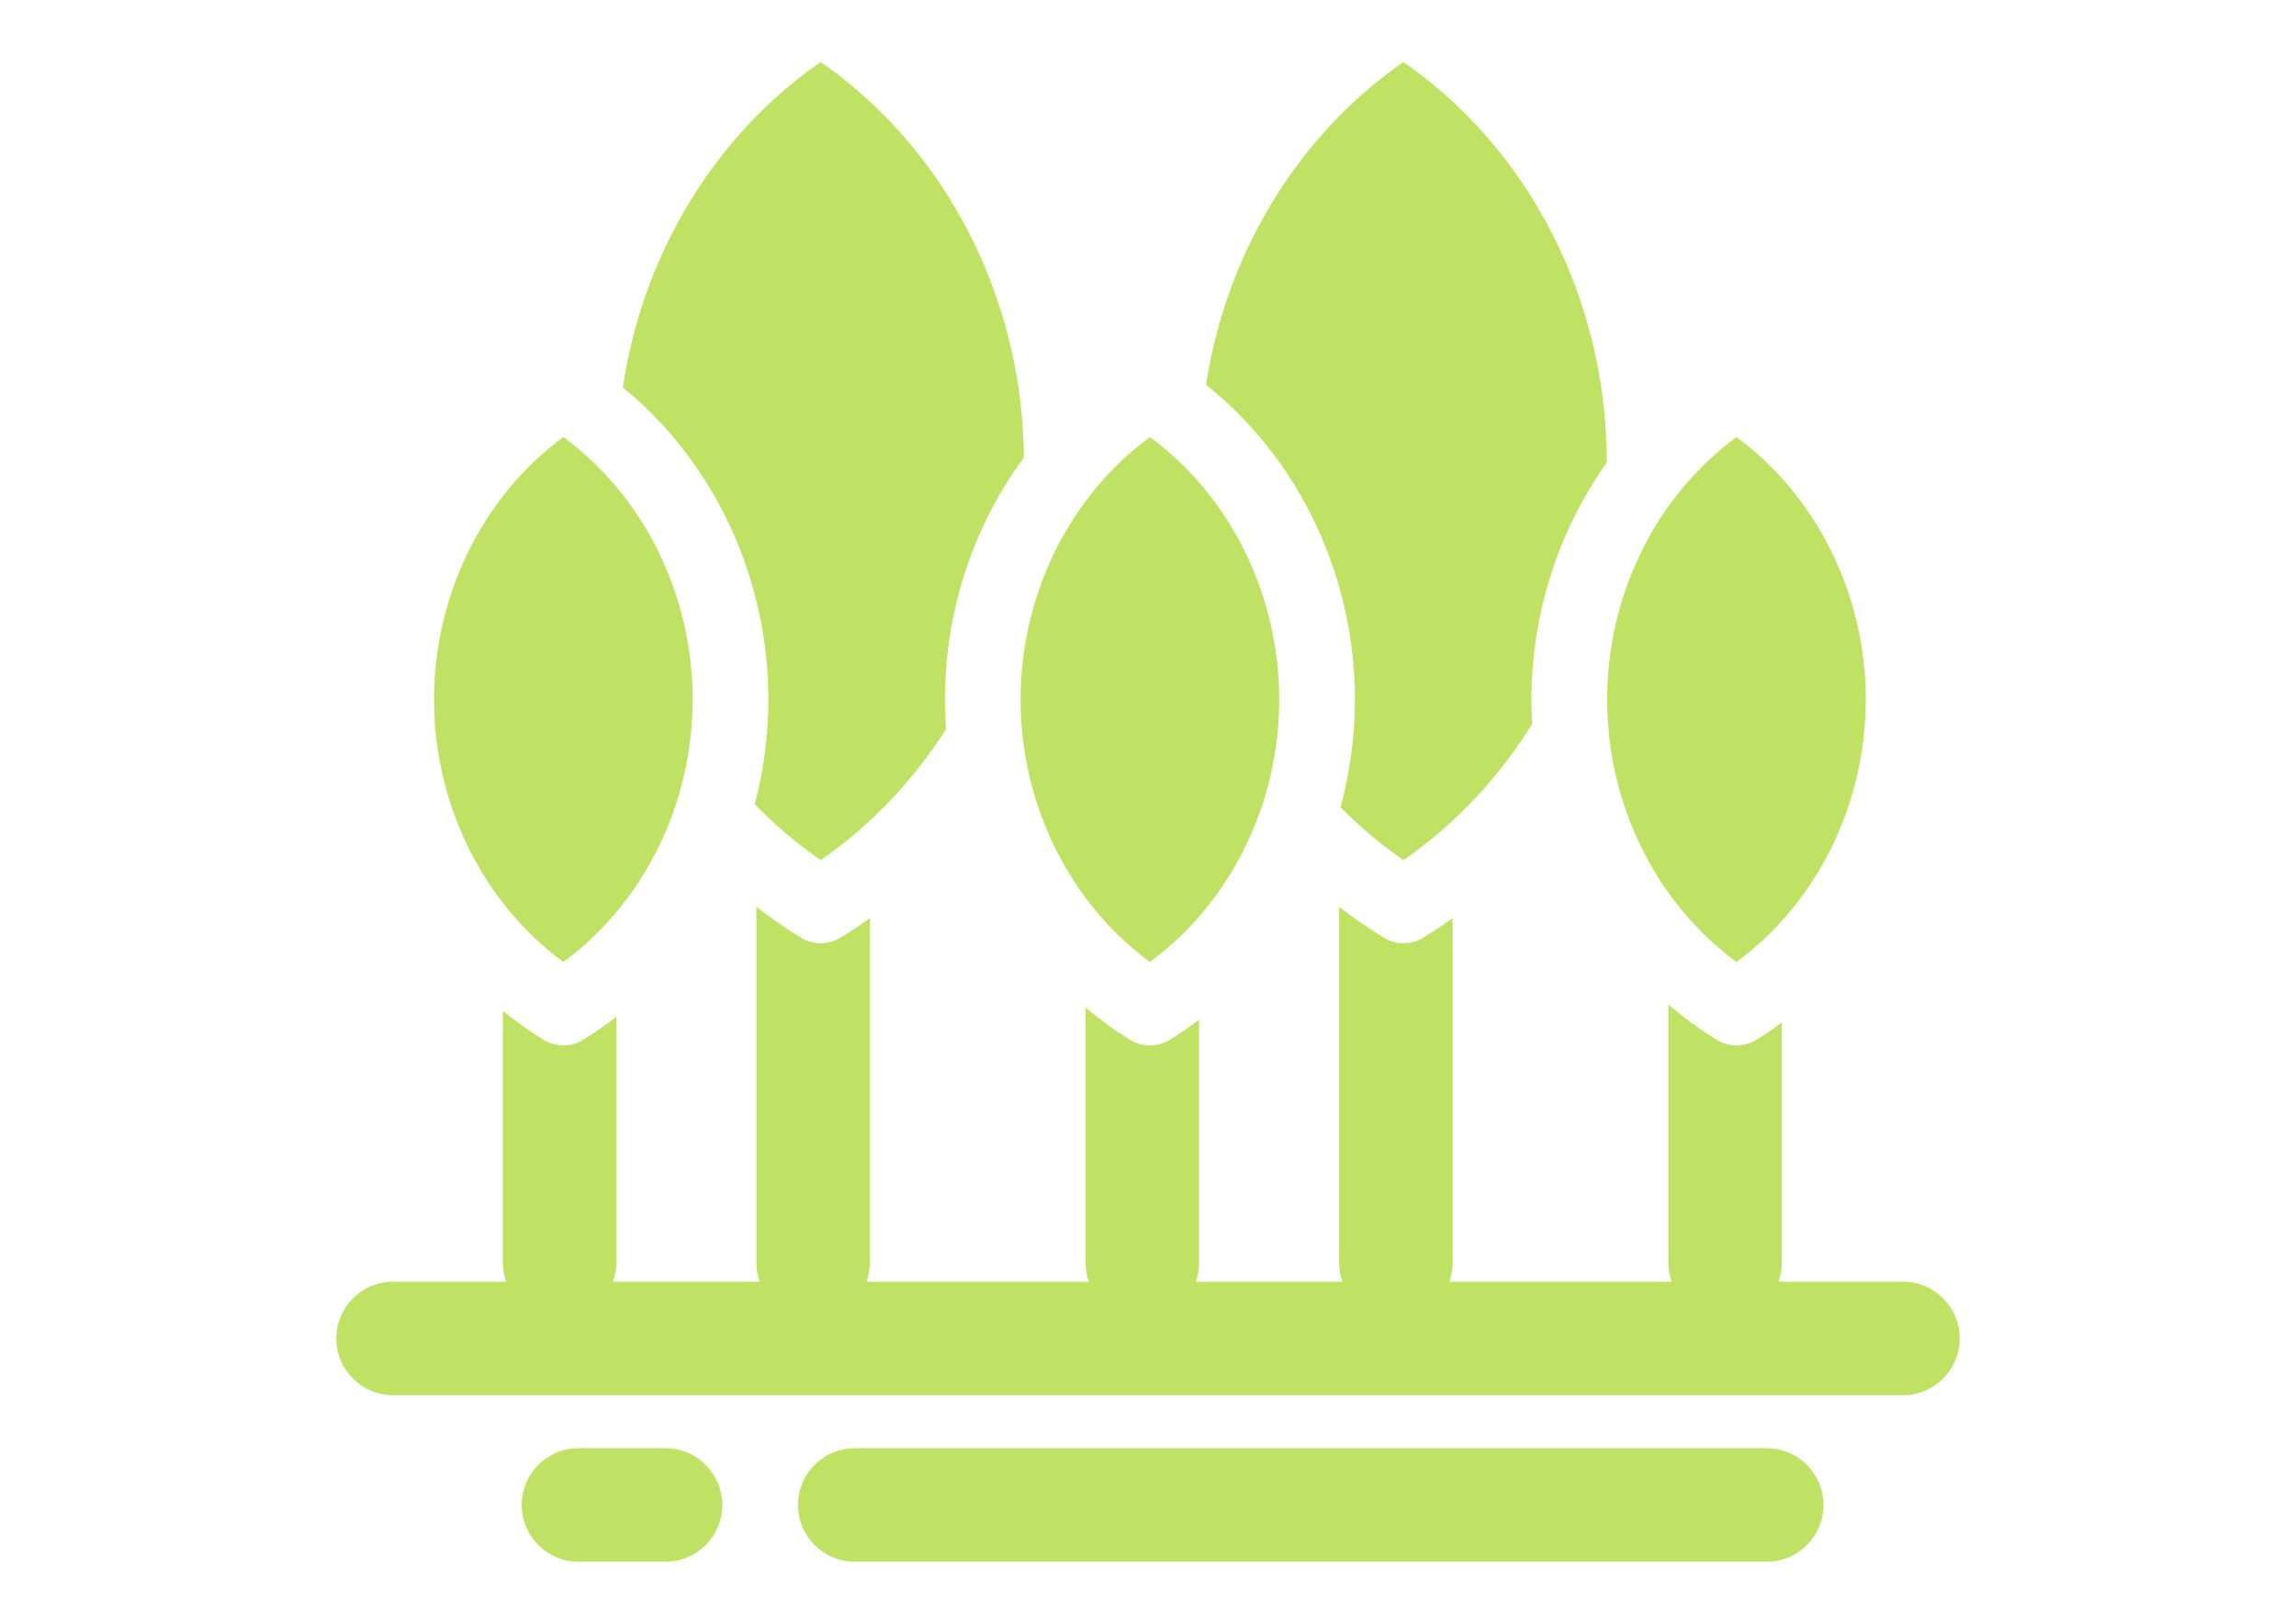
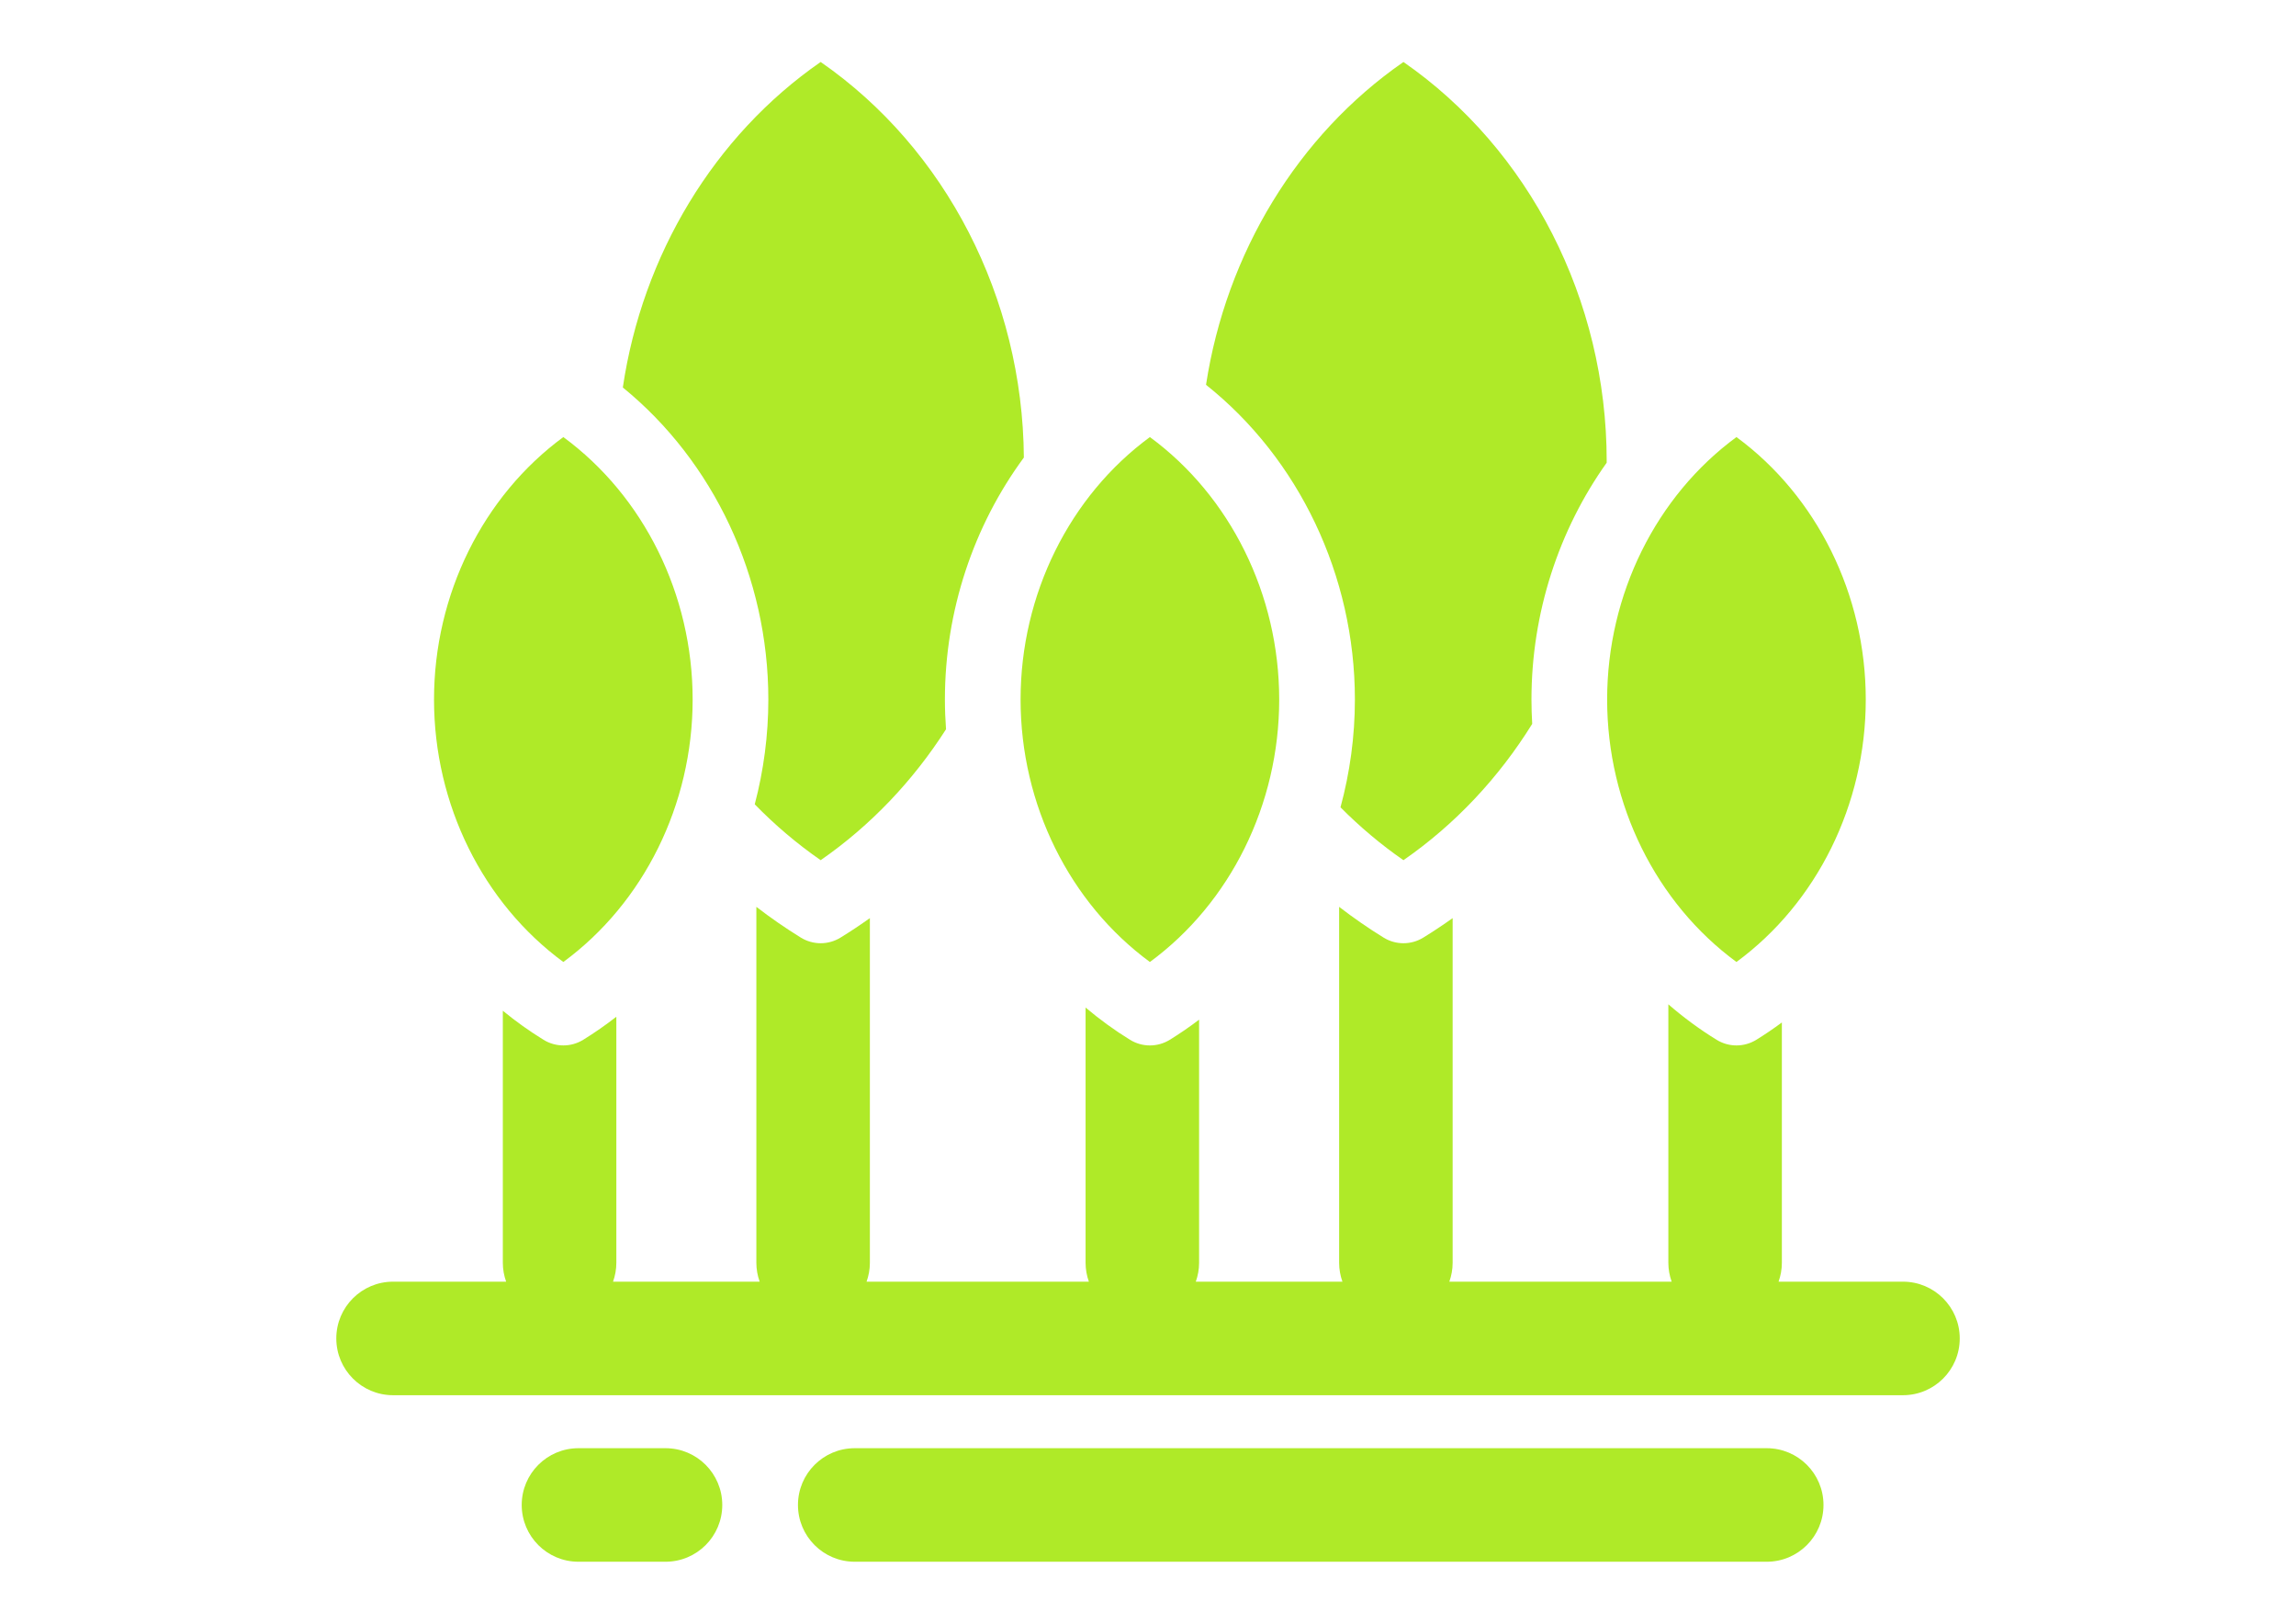
<svg xmlns="http://www.w3.org/2000/svg" version="1.1" id="Layer_1" x="0px" y="0px" width="841.889px" height="595.281px" viewBox="0 0 841.889 595.281" enable-background="new 0 0 841.889 595.281" xml:space="preserve">
  <g>
    <g>
-       <path fill="#C0E264" d="M375.427,167.742c-0.412-58.584-28.667-113.261-74.51-145.021c-39.062,27.062-65.358,70.759-72.54,119.334    c33.271,27.109,53.353,69.456,53.353,114.4c0,13.139-1.727,26.047-4.982,38.422c7.375,7.565,15.455,14.438,24.172,20.477    c18.366-12.727,33.897-29.135,45.963-47.993c-0.263-3.615-0.409-7.251-0.409-10.906    C346.471,223.925,357.001,192.761,375.427,167.742z" />
+       <path fill="#AFEA28" d="M375.427,167.742c-0.412-58.584-28.667-113.261-74.51-145.021c-39.062,27.062-65.358,70.759-72.54,119.334    c33.271,27.108,53.353,69.456,53.353,114.399c0,13.14-1.727,26.047-4.981,38.422c7.375,7.565,15.455,14.438,24.172,20.478    c18.366-12.728,33.896-29.135,45.963-47.993c-0.263-3.615-0.409-7.251-0.409-10.906    C346.471,223.925,357.001,192.761,375.427,167.742z" />
    </g>
  </g>
  <g>
    <g>
-       <path fill="#C0E264" d="M206.56,160.237c-29.447,21.622-47.416,57.697-47.416,96.22c0,38.523,17.97,74.6,47.416,96.221    c29.448-21.621,47.417-57.696,47.417-96.221C253.978,217.932,236.008,181.859,206.56,160.237z" />
+       <path fill="#AFEA28" d="M206.56,160.237c-29.447,21.622-47.416,57.697-47.416,96.22c0,38.523,17.97,74.601,47.416,96.222    c29.448-21.621,47.417-57.696,47.417-96.222C253.978,217.932,236.008,181.859,206.56,160.237z" />
    </g>
  </g>
  <g>
    <g>
-       <path fill="#C0E264" d="M589.136,169.038c0-59.076-28.351-114.323-74.527-146.315C475.813,49.6,449.61,92.891,442.22,141.074    c34.004,27.063,54.588,69.888,54.588,115.384c0,13.521-1.835,26.806-5.28,39.515c7.081,7.132,14.789,13.64,23.082,19.385    c19.006-13.167,34.98-30.279,47.213-49.968c-0.177-2.962-0.271-5.939-0.271-8.932c0-31.715,10.005-62.133,27.578-86.818    C589.127,169.435,589.136,169.237,589.136,169.038z" />
+       <path fill="#AFEA28" d="M589.136,169.038c0-59.076-28.352-114.323-74.527-146.314C475.813,49.6,449.61,92.891,442.22,141.074    c34.004,27.063,54.588,69.888,54.588,115.384c0,13.521-1.835,26.807-5.28,39.516c7.081,7.132,14.789,13.64,23.082,19.385    c19.006-13.167,34.98-30.279,47.213-49.968c-0.177-2.962-0.271-5.939-0.271-8.933c0-31.715,10.005-62.133,27.578-86.817    C589.127,169.435,589.136,169.237,589.136,169.038z" />
    </g>
  </g>
  <g>
    <g>
-       <path fill="#C0E264" d="M421.639,160.237c-29.448,21.622-47.417,57.697-47.417,96.22c0,38.523,17.971,74.6,47.417,96.221    c29.447-21.621,47.416-57.696,47.416-96.221S451.086,181.859,421.639,160.237z" />
+       <path fill="#AFEA28" d="M421.639,160.237c-29.448,21.622-47.417,57.697-47.417,96.22c0,38.523,17.971,74.601,47.417,96.222    c29.447-21.621,47.416-57.696,47.416-96.222C469.055,217.932,451.086,181.859,421.639,160.237z" />
    </g>
  </g>
  <g>
    <g>
-       <path fill="#C0E264" d="M636.716,160.237c-29.447,21.622-47.416,57.697-47.416,96.22c0,38.523,17.969,74.6,47.416,96.221    c29.446-21.621,47.417-57.696,47.417-96.221S666.162,181.859,636.716,160.237z" />
+       <path fill="#AFEA28" d="M636.716,160.237c-29.447,21.622-47.416,57.697-47.416,96.22c0,38.523,17.969,74.601,47.416,96.222    c29.445-21.621,47.417-57.696,47.417-96.222C684.133,217.932,666.161,181.859,636.716,160.237z" />
    </g>
  </g>
  <g>
    <g>
-       <path fill="#C0E264" d="M697.771,469.88h-45.613c0.771-2.175,1.21-4.502,1.21-6.938v-88.088c-3.03,2.238-6.149,4.369-9.375,6.354    c-2.229,1.374-4.754,2.062-7.273,2.062c-2.521,0-5.045-0.688-7.274-2.062c-6.271-3.858-12.177-8.225-17.701-13.009v94.742    c0,2.438,0.439,4.765,1.21,6.938H531.44c0.771-2.175,1.21-4.502,1.21-6.938V336.594c-3.498,2.501-7.086,4.886-10.764,7.148    c-2.229,1.375-4.754,2.062-7.274,2.062c-2.52,0-5.045-0.688-7.272-2.062c-5.65-3.479-11.089-7.251-16.314-11.279v130.479    c0,2.438,0.439,4.765,1.21,6.938H438.47c0.769-2.175,1.211-4.503,1.211-6.938v-89.114c-3.461,2.623-7.046,5.095-10.766,7.383    c-2.229,1.373-4.755,2.062-7.273,2.062c-2.521,0-5.045-0.688-7.274-2.062c-5.751-3.538-11.188-7.511-16.312-11.83v93.562    c0,2.438,0.438,4.766,1.21,6.938h-81.512c0.769-2.175,1.21-4.502,1.21-6.938V336.594c-3.498,2.5-7.086,4.885-10.766,7.147    c-2.229,1.375-4.754,2.062-7.273,2.062c-2.521,0-5.044-0.688-7.274-2.062c-5.648-3.479-11.088-7.251-16.312-11.279v130.479    c0,2.438,0.438,4.765,1.211,6.938h-53.762c0.769-2.175,1.21-4.503,1.21-6.938v-90.184c-3.887,3.023-7.935,5.854-12.15,8.449    c-2.229,1.374-4.754,2.062-7.273,2.062c-2.521,0-5.046-0.688-7.274-2.062c-5.229-3.22-10.212-6.781-14.926-10.65v92.386    c0,2.438,0.438,4.765,1.21,6.938h-41.458c-11.495,0.002-20.813,9.318-20.813,20.813s9.318,20.813,20.813,20.813h553.65    c11.495,0,20.813-9.318,20.813-20.813S709.266,469.88,697.771,469.88z" />
+       <path fill="#AFEA28" d="M697.771,469.881h-45.613c0.771-2.176,1.21-4.502,1.21-6.938v-88.088    c-3.029,2.238-6.148,4.369-9.375,6.354c-2.229,1.373-4.754,2.062-7.272,2.062c-2.521,0-5.045-0.688-7.274-2.062    c-6.271-3.858-12.177-8.226-17.701-13.01v94.742c0,2.438,0.439,4.765,1.211,6.938H531.44c0.771-2.176,1.21-4.502,1.21-6.938    V336.594c-3.498,2.501-7.086,4.886-10.764,7.147c-2.229,1.375-4.754,2.062-7.274,2.062c-2.52,0-5.045-0.688-7.271-2.062    c-5.65-3.479-11.089-7.251-16.314-11.278v130.479c0,2.438,0.439,4.765,1.21,6.938H438.47c0.769-2.176,1.211-4.503,1.211-6.938    v-89.114c-3.461,2.623-7.046,5.096-10.767,7.384c-2.229,1.372-4.755,2.062-7.272,2.062c-2.521,0-5.045-0.688-7.274-2.062    c-5.751-3.538-11.188-7.512-16.312-11.83v93.562c0,2.438,0.438,4.766,1.21,6.938h-81.512c0.769-2.176,1.21-4.502,1.21-6.938    V336.594c-3.498,2.5-7.086,4.885-10.767,7.146c-2.229,1.375-4.754,2.062-7.272,2.062c-2.521,0-5.044-0.688-7.274-2.062    c-5.647-3.479-11.088-7.251-16.312-11.278v130.479c0,2.438,0.438,4.765,1.211,6.938h-53.762c0.769-2.176,1.21-4.503,1.21-6.938    v-90.184c-3.888,3.022-7.936,5.854-12.15,8.448c-2.229,1.374-4.754,2.062-7.272,2.062c-2.521,0-5.047-0.688-7.274-2.062    c-5.229-3.22-10.212-6.78-14.926-10.649v92.386c0,2.438,0.438,4.765,1.21,6.938h-41.458c-11.495,0.002-20.813,9.317-20.813,20.812    s9.318,20.813,20.813,20.813h553.649c11.495,0,20.813-9.318,20.813-20.813S709.266,469.881,697.771,469.881z" />
    </g>
  </g>
  <g>
    <g>
-       <path fill="#C0E264" d="M647.818,530.932H313.406c-11.494,0-20.812,9.317-20.812,20.812c0,11.495,9.318,20.814,20.812,20.814    h334.411c11.495,0,20.813-9.319,20.813-20.814C668.63,540.25,659.313,530.932,647.818,530.932z" />
+       <path fill="#AFEA28" d="M647.818,530.932H313.406c-11.493,0-20.812,9.317-20.812,20.812c0,11.495,9.318,20.814,20.812,20.814    h334.411c11.495,0,20.813-9.319,20.813-20.814C668.63,540.25,659.313,530.932,647.818,530.932z" />
    </g>
  </g>
  <g>
    <g>
-       <path fill="#C0E264" d="M244.026,530.932h-31.915c-11.493,0-20.812,9.317-20.812,20.812c0,11.495,9.318,20.814,20.812,20.814    h31.915c11.495,0,20.813-9.319,20.813-20.814C264.839,540.25,255.521,530.932,244.026,530.932z" />
+       <path fill="#AFEA28" d="M244.026,530.932h-31.915c-11.492,0-20.812,9.317-20.812,20.812c0,11.495,9.318,20.814,20.812,20.814    h31.915c11.495,0,20.813-9.319,20.813-20.814C264.839,540.25,255.521,530.932,244.026,530.932z" />
    </g>
  </g>
</svg>
